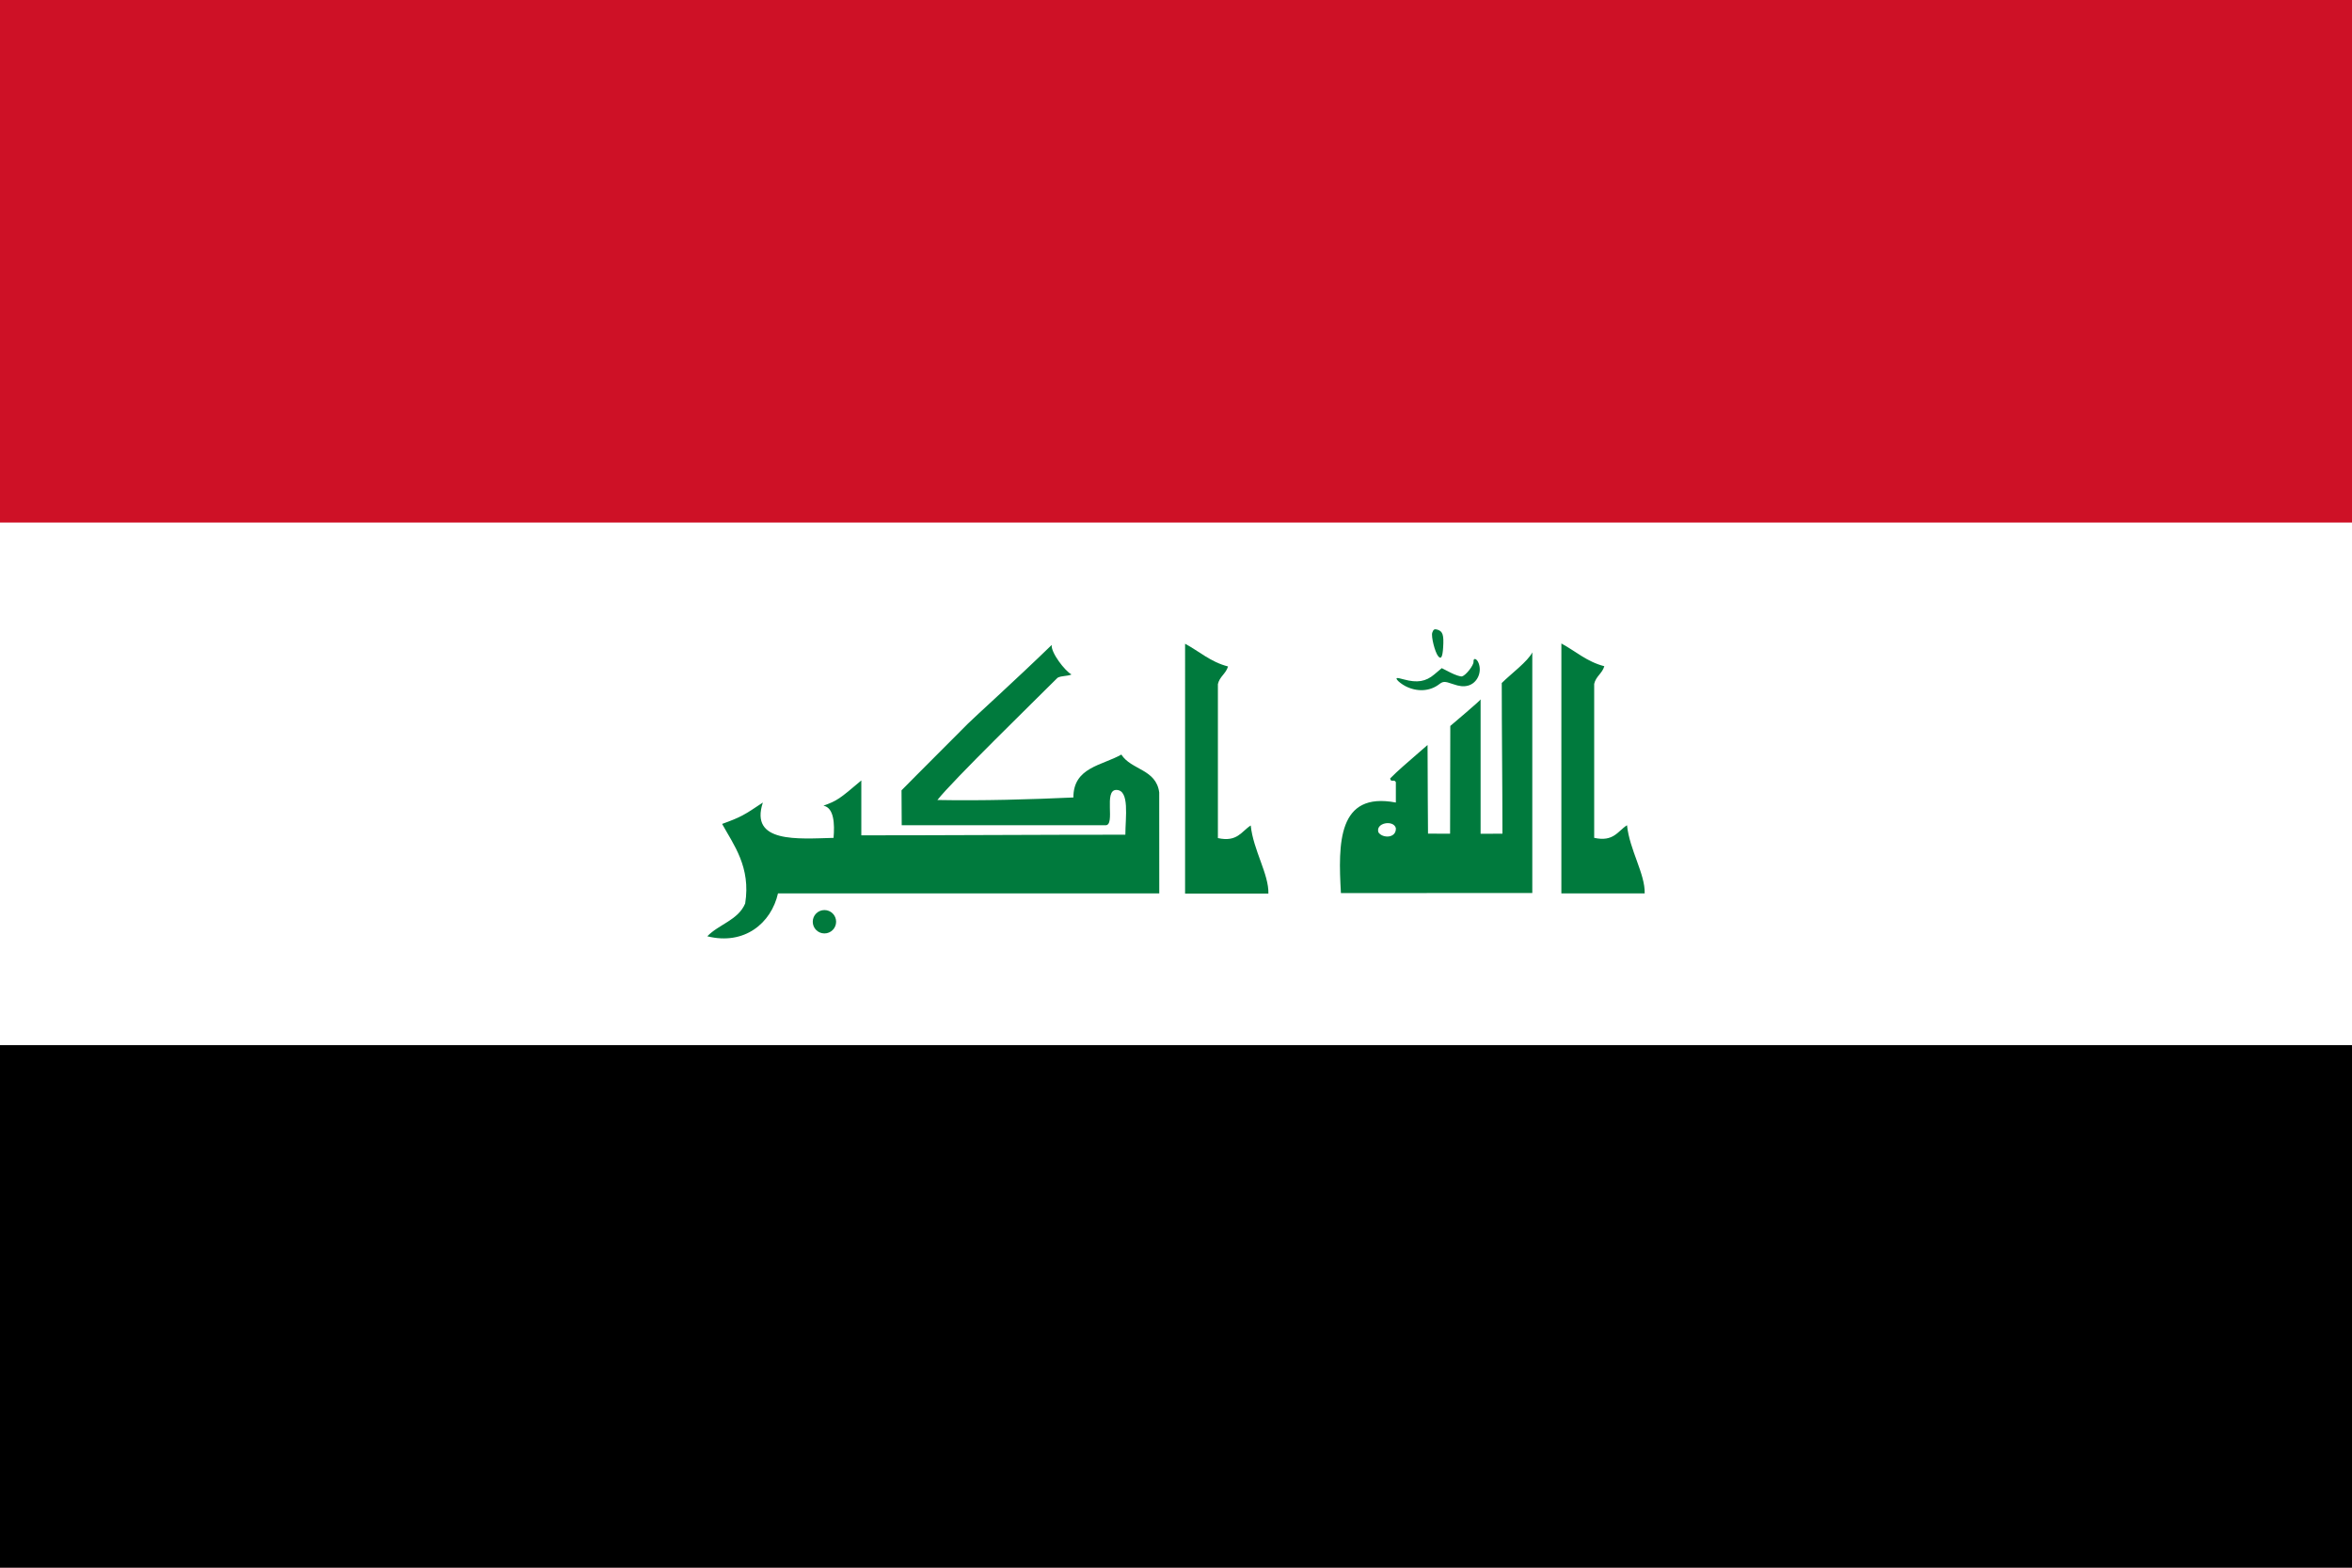
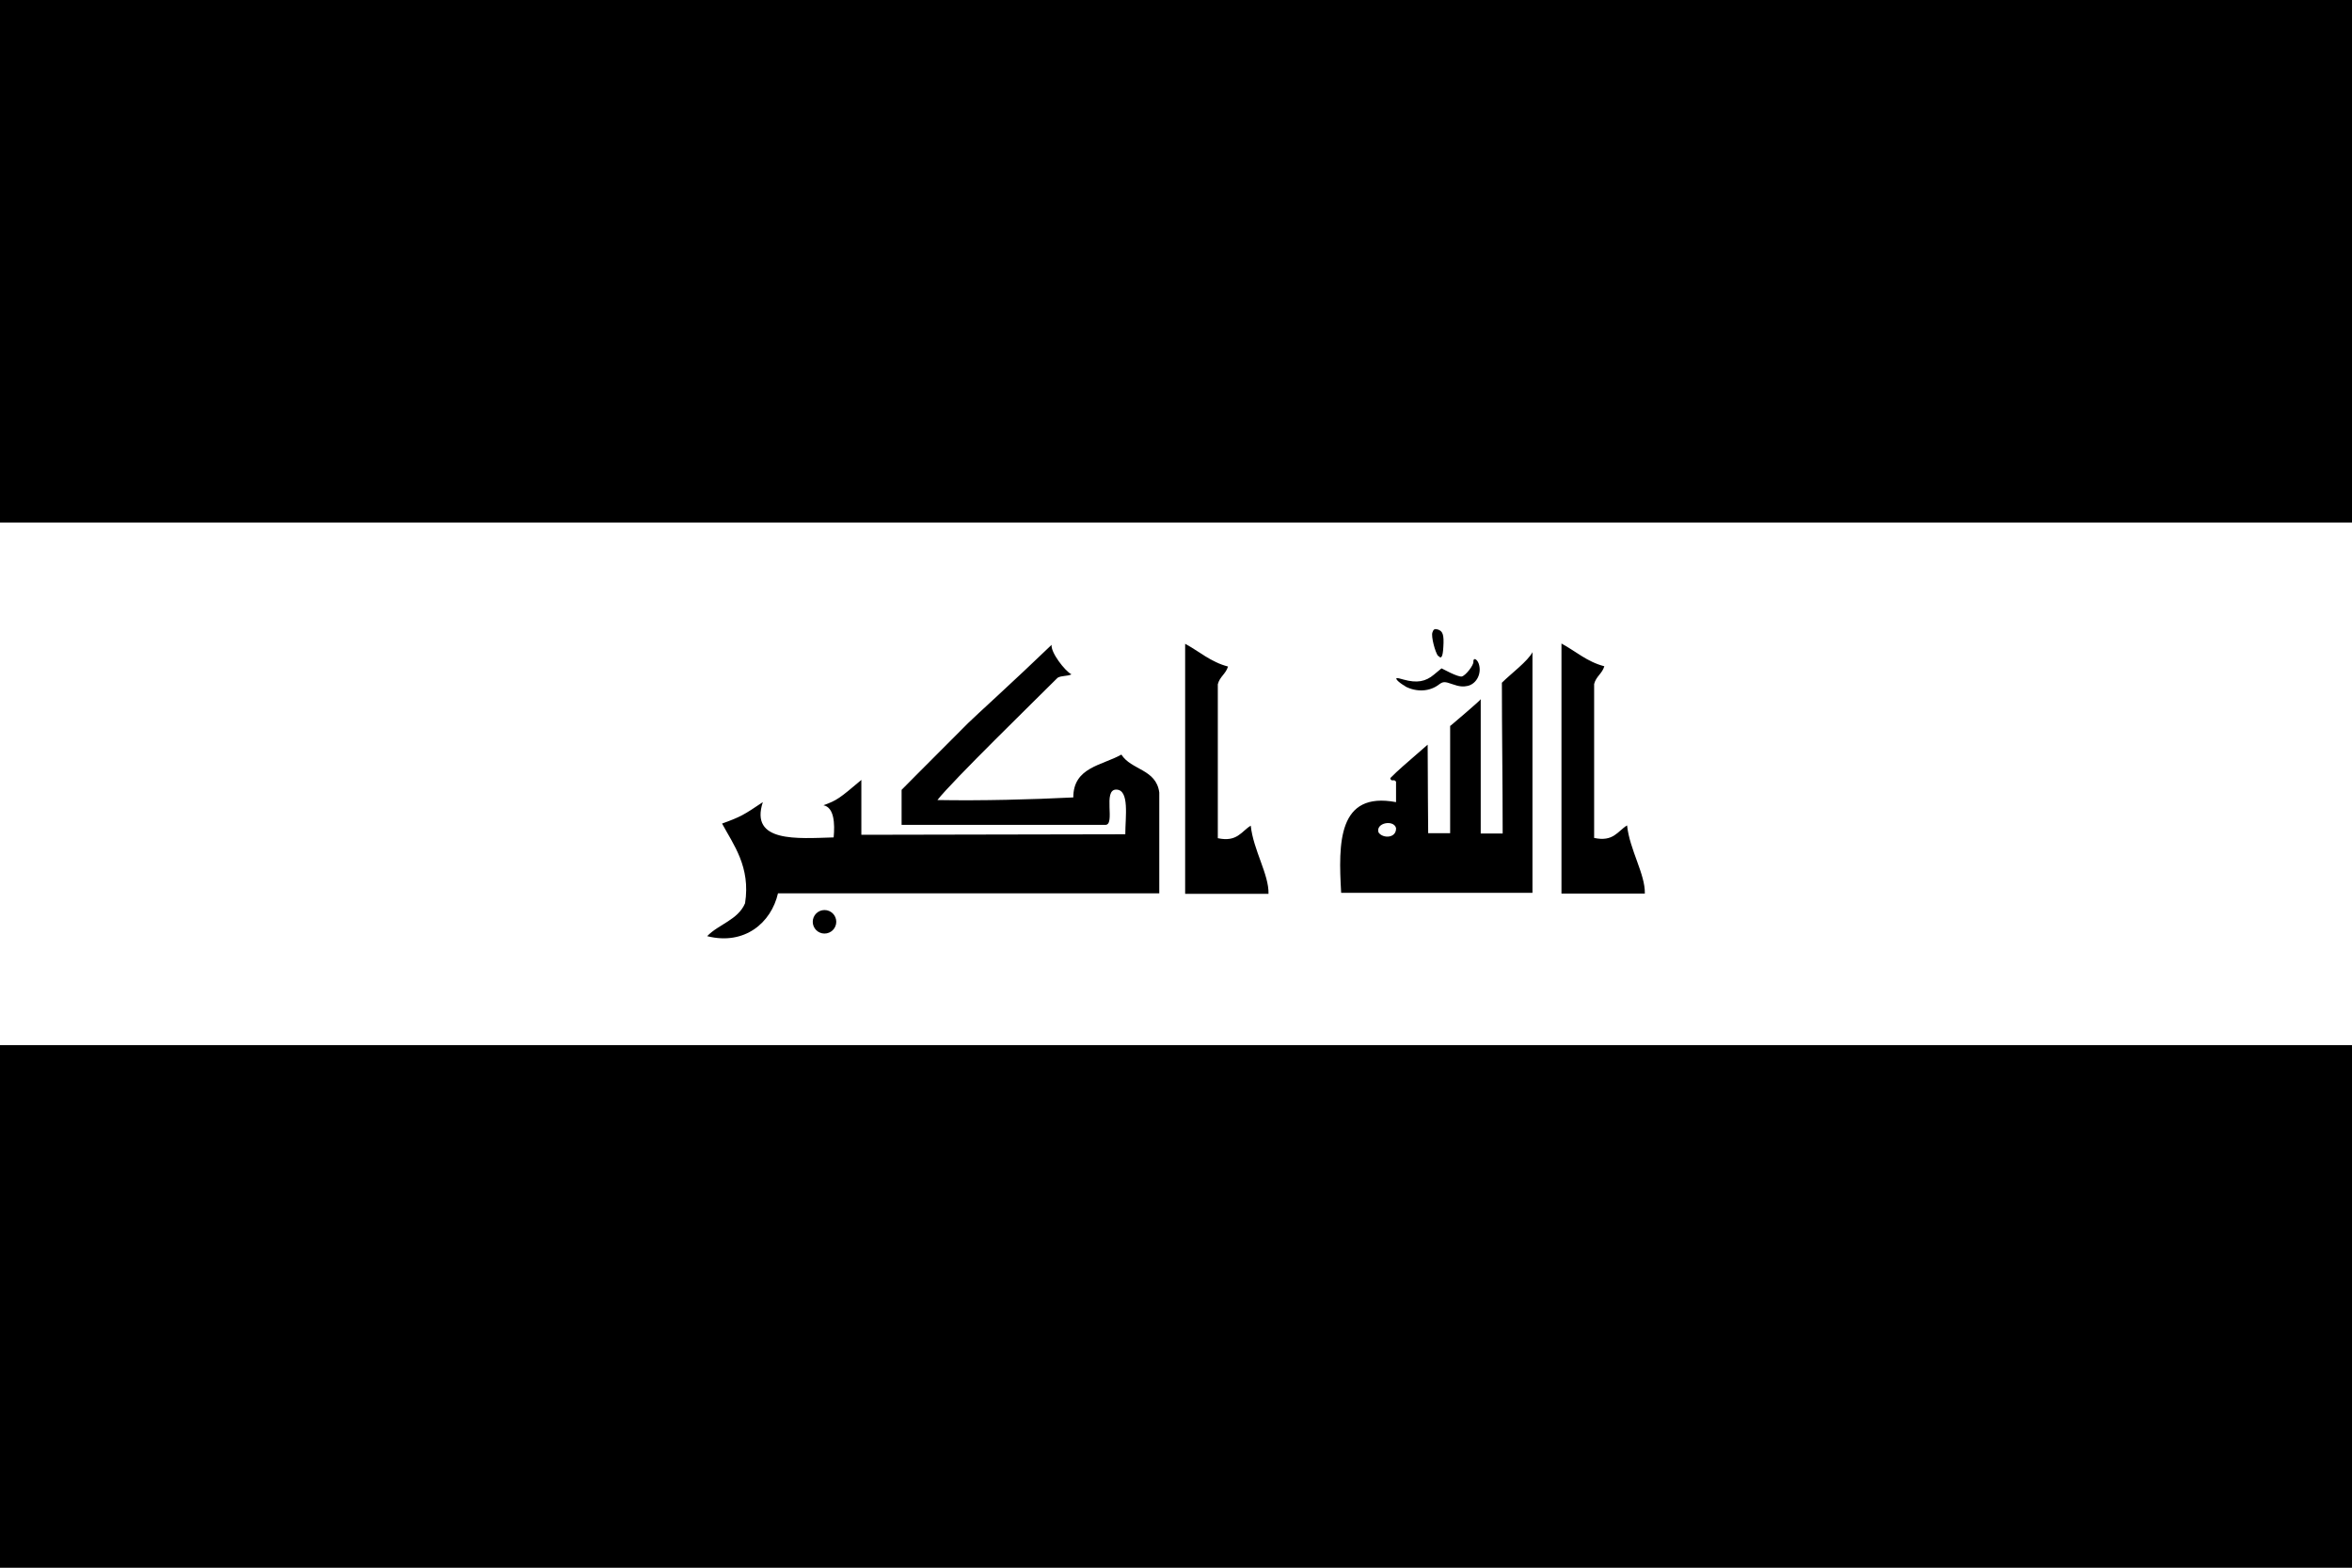
- <svg xmlns="http://www.w3.org/2000/svg" viewBox="0 0 900 600">
-   <path d="M0 0h900v600H0z" fill="#ce1126" />
-   <path d="M0 200h900v400H0z" fill="#fff" />
-   <path d="M0 400h900v200H0z" />
-   <g transform="translate(-1.009 -.584) scale(2.18978)" fill="#007a3d">
-     <path d="M246.026 120.178c-.558-.295-1.186-.768-1.395-1.054-.314-.438-.132-.456 1.163-.104 2.318.629 3.814.383 5.298-.873l1.308-1.103 1.54.784c.848.428 1.748.725 2.008.656.667-.176 2.05-1.95 2.005-2.564-.054-.759.587-.568.896.264.615 1.631-.281 3.502-1.865 3.918-.773.201-1.488.127-2.659-.281-1.438-.502-1.684-.494-2.405.058-1.618 1.239-3.869 1.355-5.894.299zm5.734-5.242c-.563-.717-1.239-3.424-1.021-4.088.192-.576.391-.691.914-.527.918.287 1.13.92.993 3.064-.107 1.747-.366 2.206-.886 1.551zm-67.516-1.946c-.185 1.311 2.325 4.568 3.458 5.158-.77.345-1.728.188-2.434.576-3.948 3.948-18.367 18.006-21 21.366 7.799.154 16.448-.106 23.761-.44-.007-5.299 5.018-5.572 8.381-7.502 1.73 2.725 6.075 2.516 6.618 6.617 0 4.91.009 12.307.009 17.646h-66.625c-1.172 5.176-5.844 9.125-12.354 7.5 2.014-2.104 5.405-2.827 6.619-5.734 1.024-6.365-2.046-10.296-4.031-13.906 3.284-1.195 3.782-1.494 7.121-3.737-2.344 7.12 6.091 6.338 12.353 6.175.211-2.417.089-5.271-1.766-5.624 2.396-.87 2.794-1.168 6.619-4.412v9.593c14.886 0 30.942-.111 46.139-.111 0-3.002.795-7.824-1.581-7.824-2.269 0-.107 6.173-1.87 6.173h-35.63c0-1.328-.034-4.104-.034-6.104 1.51-1.51 1.331-1.379 11.648-11.697 1.028-1.031 8.266-7.568 14.599-13.713zm89.06-.254c2.487 1.339 4.457 3.191 7.502 3.972-.354 1.261-1.476 1.759-1.77 3.087v26.91c3.402.75 4.118-1.178 5.737-2.205.442 4.307 3.186 8.529 3.088 11.91h-14.559c.002-14.555.002-29.114.002-43.674zm-19.412 14.412s5.296-4.471 5.296-4.643v23.484l3.814-.006c0-8.947-.118-18.022-.118-26.338 1.548-1.549 4.58-3.791 5.338-5.358v42.06c-10.746 0-30.793.012-33.443.012-.493-8.729-.577-17.771 9.6-15.826v-3.563c-.311-.609-.868.147-.998-.645 1.615-1.617 2.163-2.029 6.538-5.852 0 4.612.08 15.5.08 15.5 1.07 0 3.153.004 3.857.004.001.002.036-18.227.036-18.829zm-12.553 18.603c.716 1.075 3.154 1.056 3.04-.755-.411-1.493-3.616-.924-3.04.755z" />
-     <circle cx="144.527" cy="161.369" r="2.042" />
-     <path d="M207.549 112.779c2.488 1.339 4.457 3.191 7.502 3.971-.353 1.26-1.476 1.76-1.768 3.087v26.911c3.401.749 4.117-1.18 5.736-2.206.441 4.308 3.185 8.528 3.088 11.91h-14.56c.002-14.556.002-29.114.002-43.673z" />
+ <svg xmlns="http://www.w3.org/2000/svg" id="Calque_1" version="1.1" viewBox="0 0 900 600">
+   <defs>
+     <style>
+       .st0 {
+         fill: #fff;
+       }
+     </style>
+   </defs>
+   <path d="M0,0h900v600H0V0Z" />
+   <path class="st0" d="M0,200h900v400H0V200Z" />
+   <path d="M0,400h900v200H0v-200Z" />
+   <g>
+     <path d="M537.7,262.6c-1.2-.6-2.6-1.7-3.1-2.3-.7-1-.3-1,2.5-.2,5.1,1.4,8.4.8,11.6-1.9l2.9-2.4,3.4,1.7c1.9.9,3.8,1.6,4.4,1.4,1.5-.4,4.5-4.3,4.4-5.6-.1-1.7,1.3-1.2,2,.6,1.3,3.6-.6,7.7-4.1,8.6-1.7.4-3.3.3-5.8-.6-3.1-1.1-3.7-1.1-5.3.1-3.5,2.7-8.5,3-12.9.7h0ZM550.3,251.1c-1.2-1.6-2.7-7.5-2.2-9,.4-1.3.9-1.5,2-1.2,2,.6,2.5,2,2.2,6.7-.2,3.8-.8,4.8-1.9,3.4h0ZM402.4,246.8c-.4,2.9,5.1,10,7.6,11.3-1.7.8-3.8.4-5.3,1.3-8.6,8.6-40.2,39.4-46,46.8,17.1.3,36-.2,52-1,0-11.6,11-12.2,18.4-16.4,3.8,6,13.3,5.5,14.5,14.5,0,10.8,0,26.9,0,38.6h-145.9c-2.6,11.3-12.8,20-27.1,16.4,4.4-4.6,11.8-6.2,14.5-12.6,2.2-13.9-4.5-22.5-8.8-30.5,7.2-2.6,8.3-3.3,15.6-8.2-5.1,15.6,13.3,13.9,27.1,13.5.5-5.3.2-11.5-3.9-12.3,5.2-1.9,6.1-2.6,14.5-9.7v21c32.6,0,67.8-.2,101-.2,0-6.6,1.7-17.1-3.5-17.1s-.2,13.5-4.1,13.5h-78c0-2.9,0-9,0-13.4,3.3-3.3,2.9-3,25.5-25.6,2.3-2.3,18.1-16.6,32-30h0ZM597.5,246.3c5.4,2.9,9.8,7,16.4,8.7-.8,2.8-3.2,3.9-3.9,6.8v58.9c7.4,1.6,9-2.6,12.6-4.8,1,9.4,7,18.7,6.8,26.1h-31.9c0-31.9,0-63.8,0-95.6h0ZM555,277.8s11.6-9.8,11.6-10.2v51.4h8.4c0-19.6-.3-39.5-.3-57.7,3.4-3.4,10-8.3,11.7-11.7v92.1c-23.5,0-67.4,0-73.2,0-1.1-19.1-1.3-38.9,21-34.7v-7.8c-.7-1.3-1.9.3-2.2-1.4,3.5-3.5,4.7-4.4,14.3-12.8,0,10.1.2,33.9.2,33.9,2.3,0,6.9,0,8.4,0,0,0,0-39.9,0-41.2h0ZM527.5,318.6c1.6,2.4,6.9,2.3,6.7-1.7-.9-3.3-7.9-2-6.7,1.7Z" />
+     <circle cx="315.5" cy="352.8" r="4.5" />
+     <path d="M453.5,246.4c5.4,2.9,9.8,7,16.4,8.7-.8,2.8-3.2,3.9-3.9,6.8v58.9c7.4,1.6,9-2.6,12.6-4.8,1,9.4,7,18.7,6.8,26.1h-31.9c0-31.9,0-63.8,0-95.6h0Z" />
  </g>
</svg>
